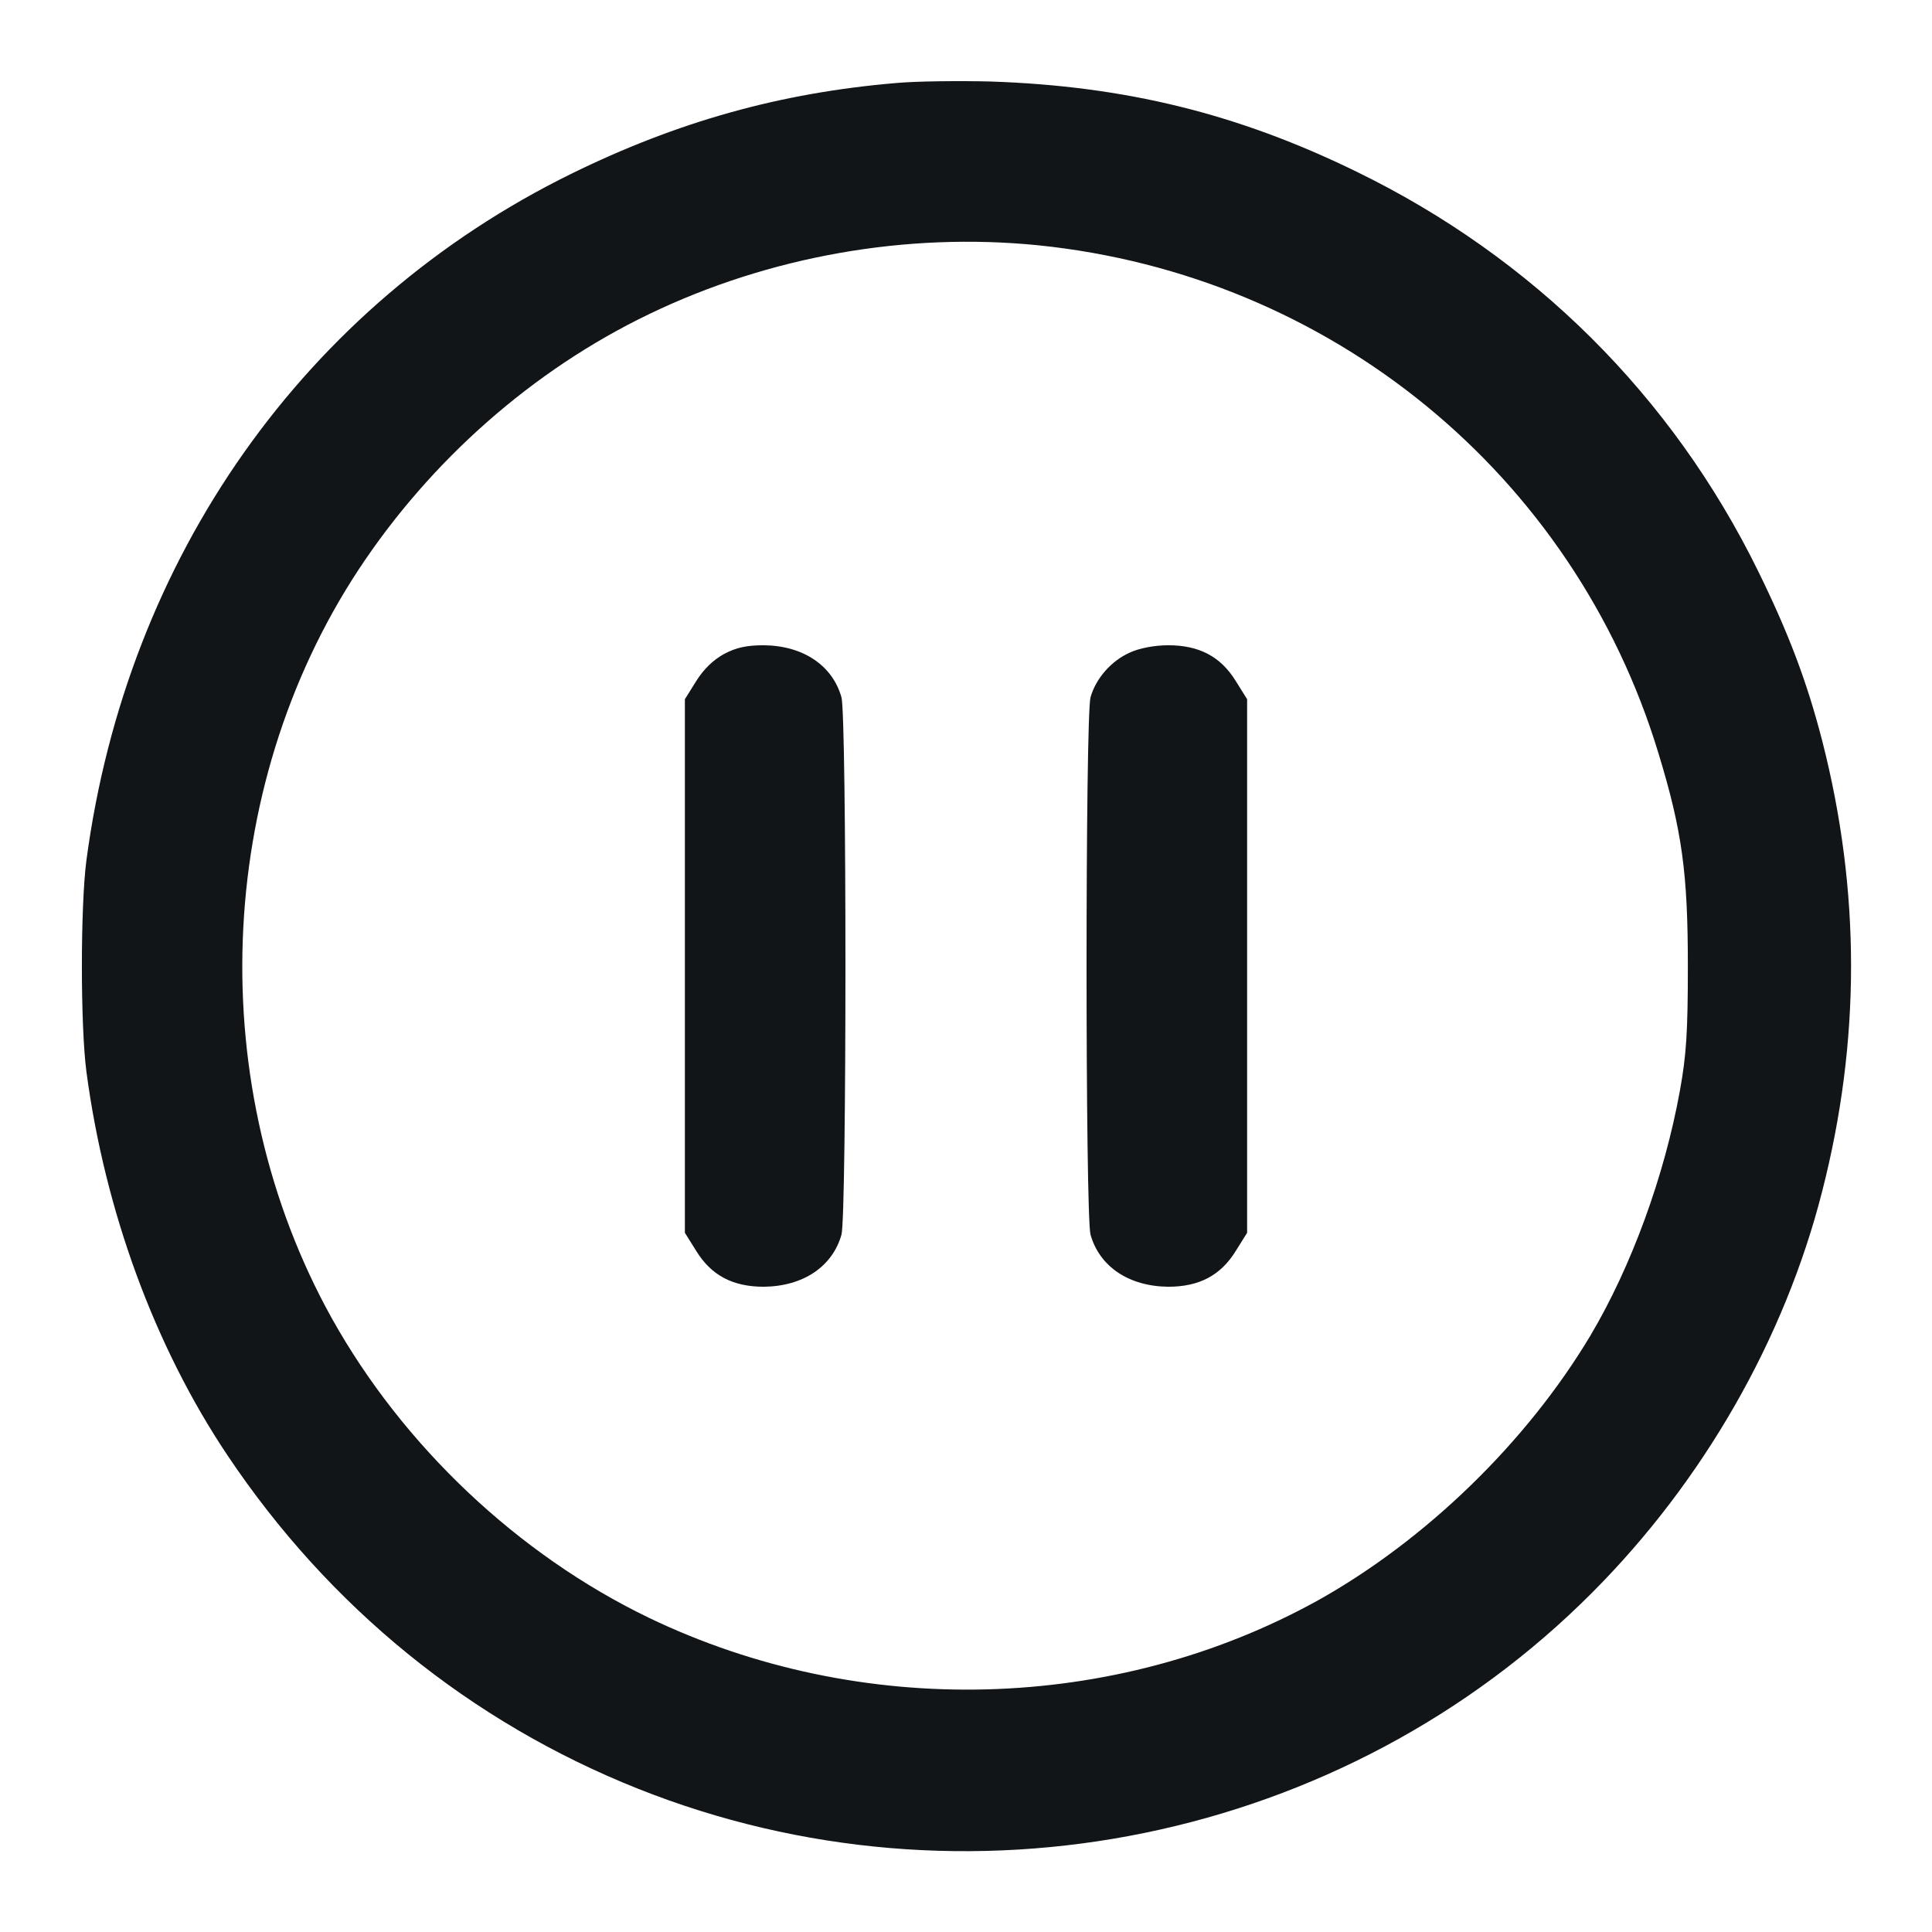
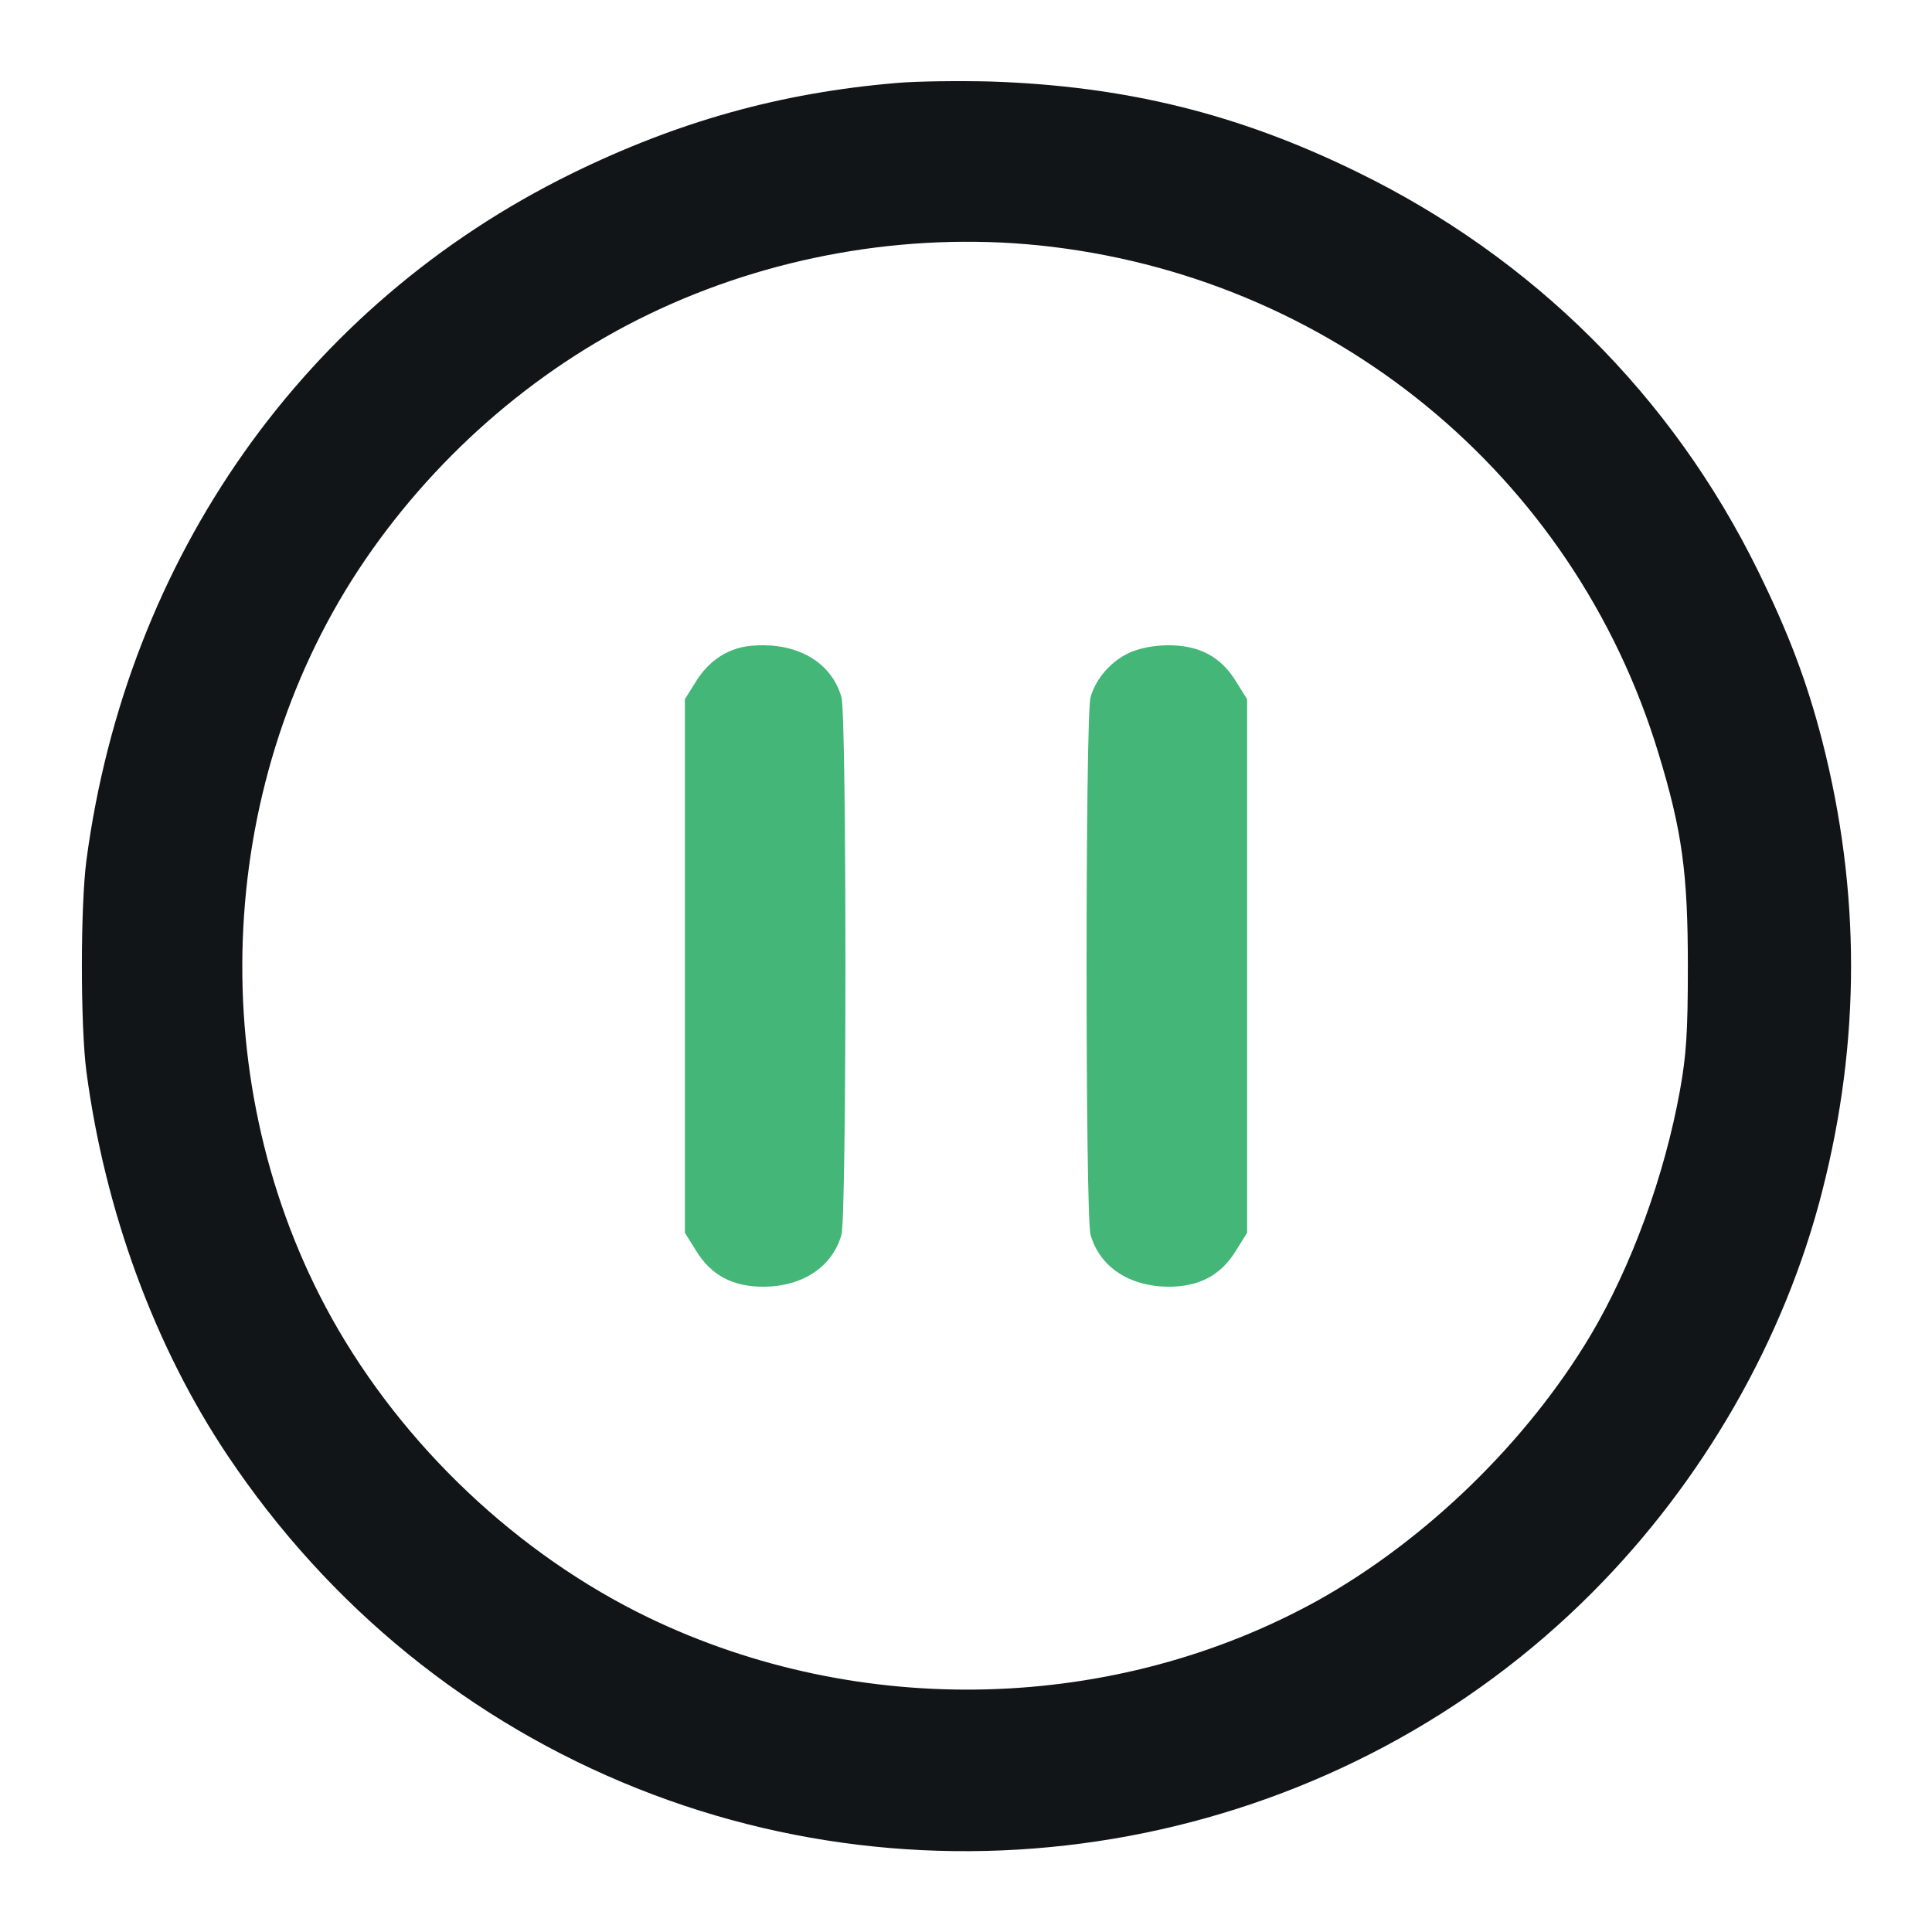
<svg xmlns="http://www.w3.org/2000/svg" version="1.0" width="512pt" height="512pt" viewBox="0 0 512 512" preserveAspectRatio="xMidYMid meet">
  <g transform="translate(0,512) scale(0.1,-0.1)" fill="#111518" stroke="none">
    <path d="M2375 4900 c-307 -26 -579 -102 -862 -241 -705 -347 -1177 -1015 -1284 -1819 -16 -122 -16 -438 0 -560 49 -369 181 -729 374 -1017 269 -402 643 -706 1087 -883 868 -346 1873 -140 2530 520 293 294 509 670 609 1063 102 398 102 796 0 1194 -40 155 -88 283 -170 450 -228 464 -596 830 -1064 1058 -315 154 -613 227 -970 239 -82 2 -195 1 -250 -4z m376 -430 c775 -79 1420 -607 1644 -1346 63 -206 78 -319 78 -564 0 -175 -4 -236 -21 -330 -41 -227 -129 -467 -237 -649 -169 -283 -436 -542 -722 -702 -538 -298 -1213 -316 -1774 -46 -346 167 -651 455 -840 794 -340 612 -312 1400 71 1983 191 290 462 529 769 677 319 154 683 218 1032 183z" />
-     <path d="M1919 3387 c-29 -16 -54 -40 -74 -72 l-30 -48 0 -707 0 -707 30 -48 c40 -65 97 -95 179 -95 104 1 182 53 206 138 14 51 14 1373 0 1424 -24 85 -102 137 -206 138 -45 0 -73 -6 -105 -23z" />
-     <path d="M2995 3391 c-50 -22 -91 -69 -105 -119 -14 -51 -14 -1373 0 -1424 24 -85 102 -137 206 -138 82 0 139 30 179 95 l30 48 0 707 0 707 -30 48 c-40 65 -97 95 -179 95 -37 0 -77 -8 -101 -19z" />
+     <path fill="#44B678" d="M1919 3387 c-29 -16 -54 -40 -74 -72 l-30 -48 0 -707 0 -707 30 -48 c40 -65 97 -95 179 -95 104 1 182 53 206 138 14 51 14 1373 0 1424 -24 85 -102 137 -206 138 -45 0 -73 -6 -105 -23z" />
+     <path fill="#44B678" d="M2995 3391 c-50 -22 -91 -69 -105 -119 -14 -51 -14 -1373 0 -1424 24 -85 102 -137 206 -138 82 0 139 30 179 95 l30 48 0 707 0 707 -30 48 c-40 65 -97 95 -179 95 -37 0 -77 -8 -101 -19z" />
  </g>
</svg>
